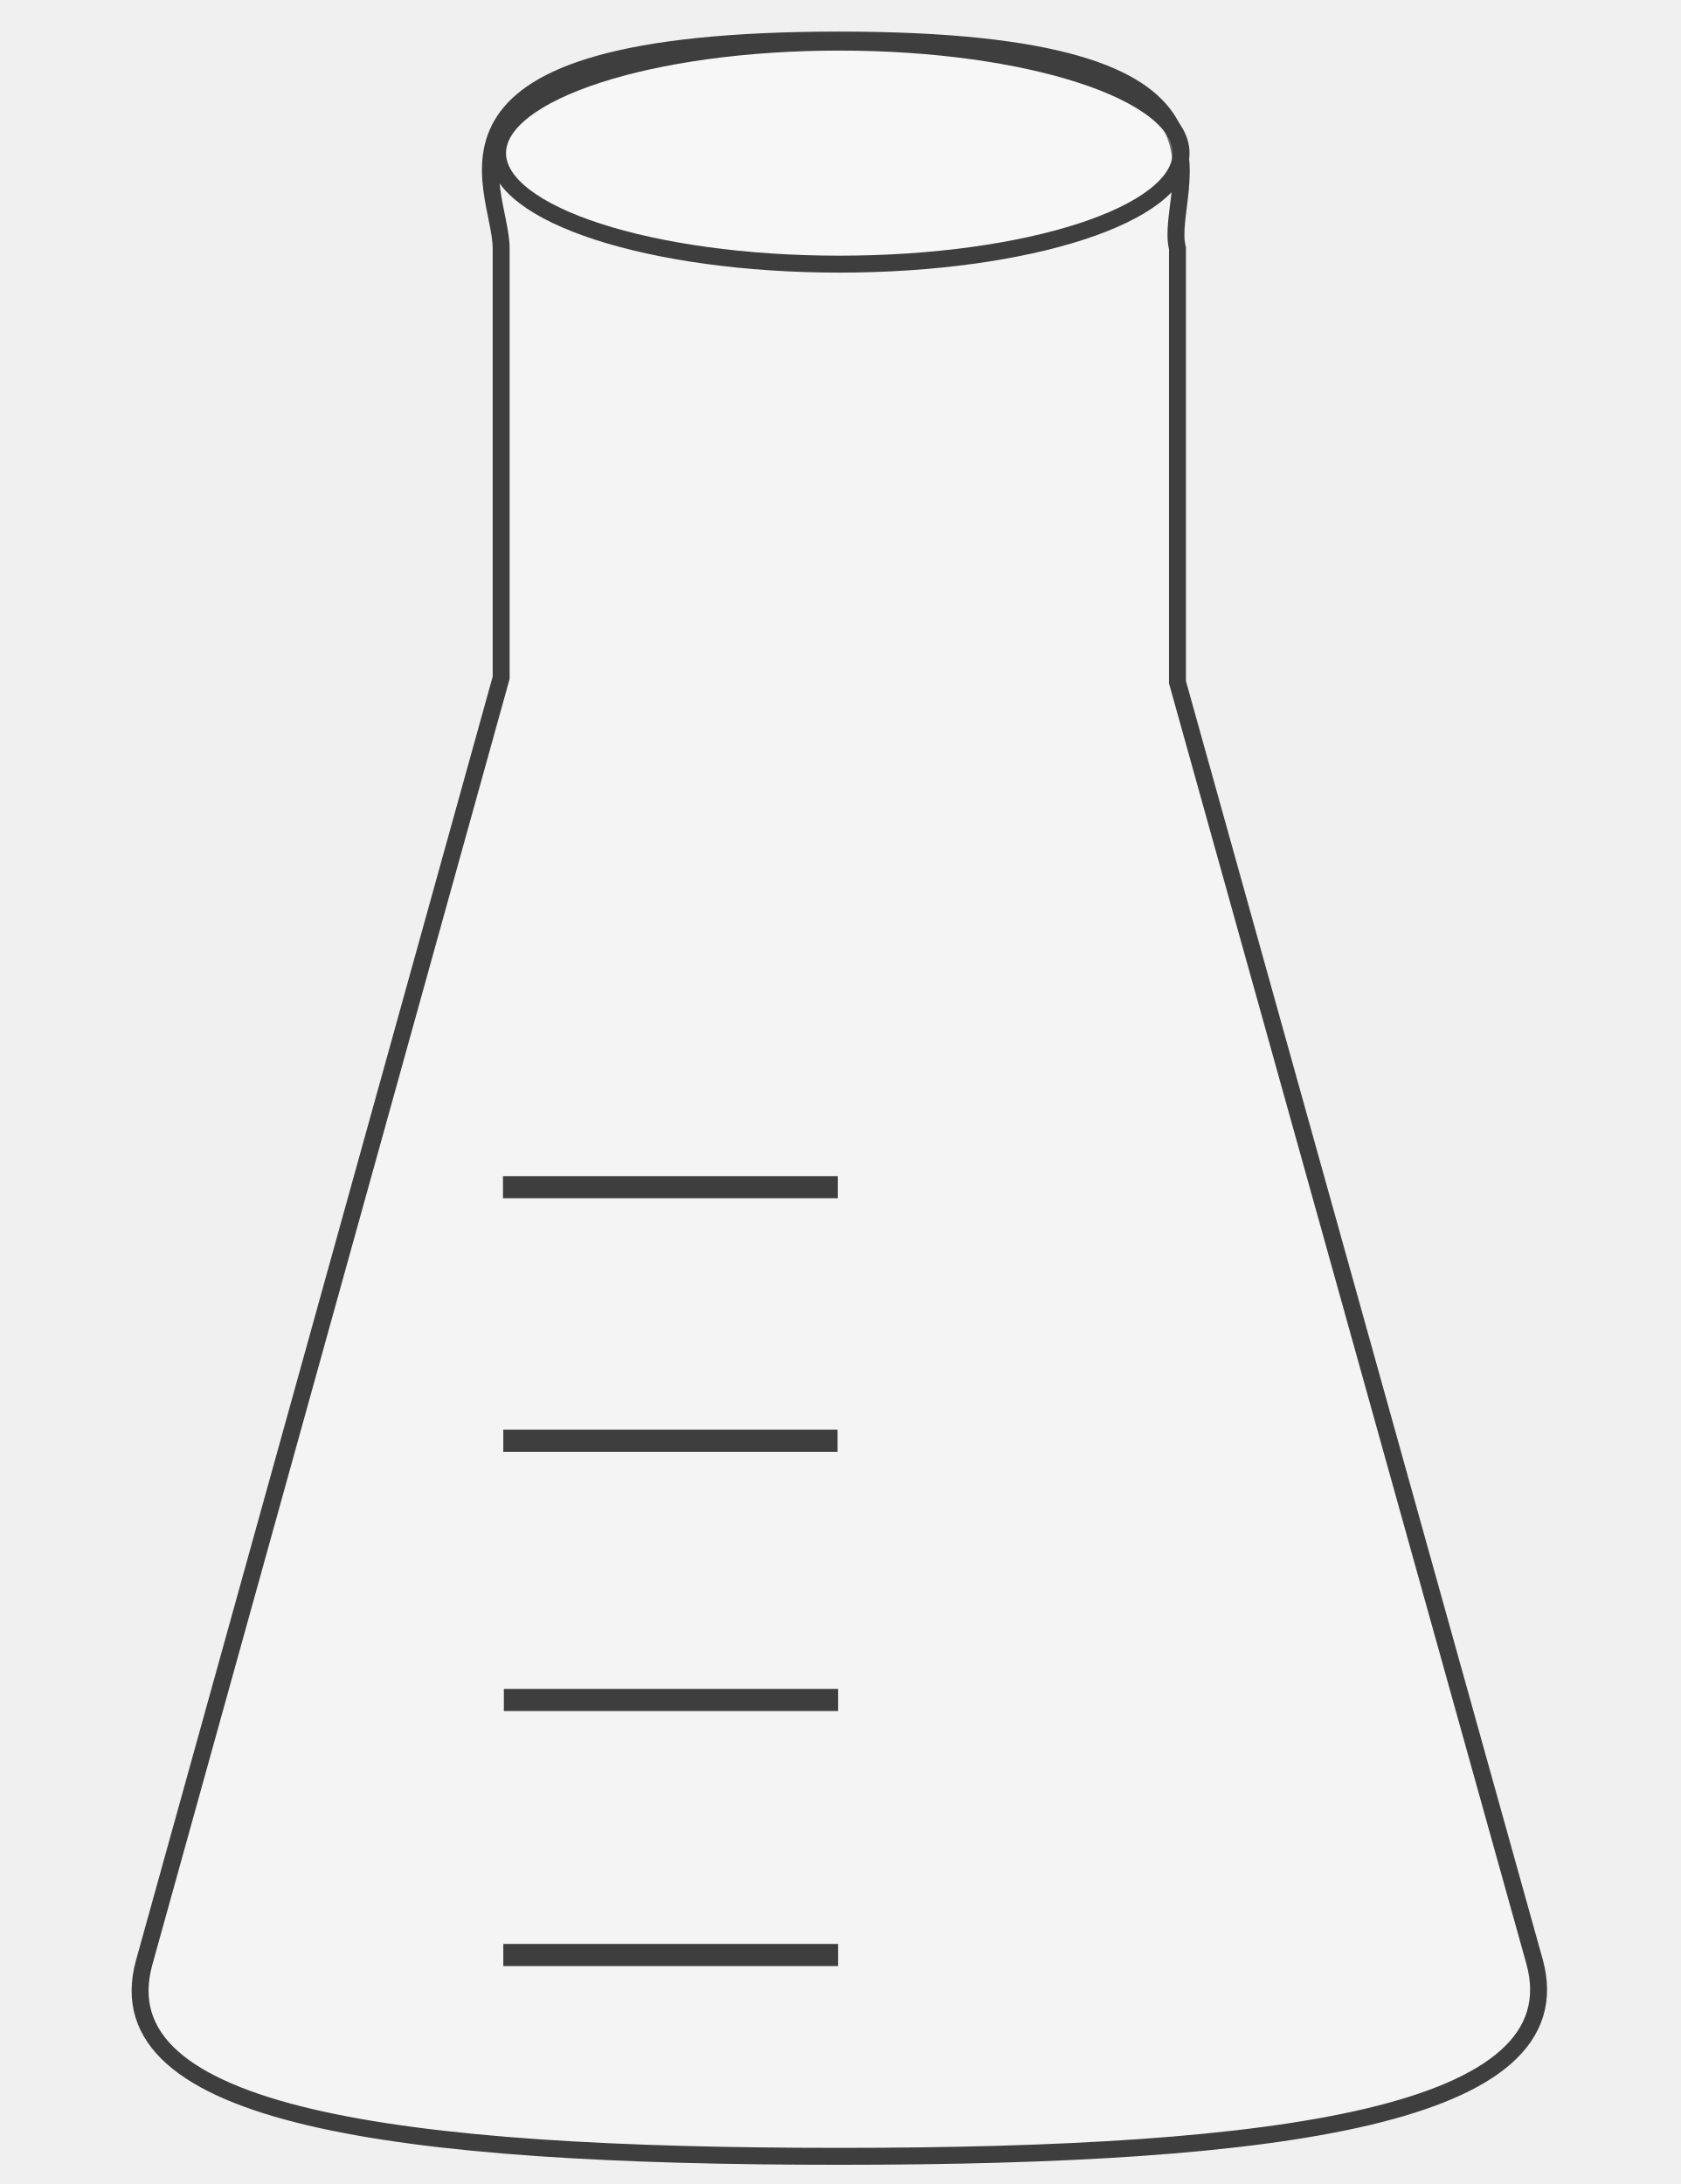
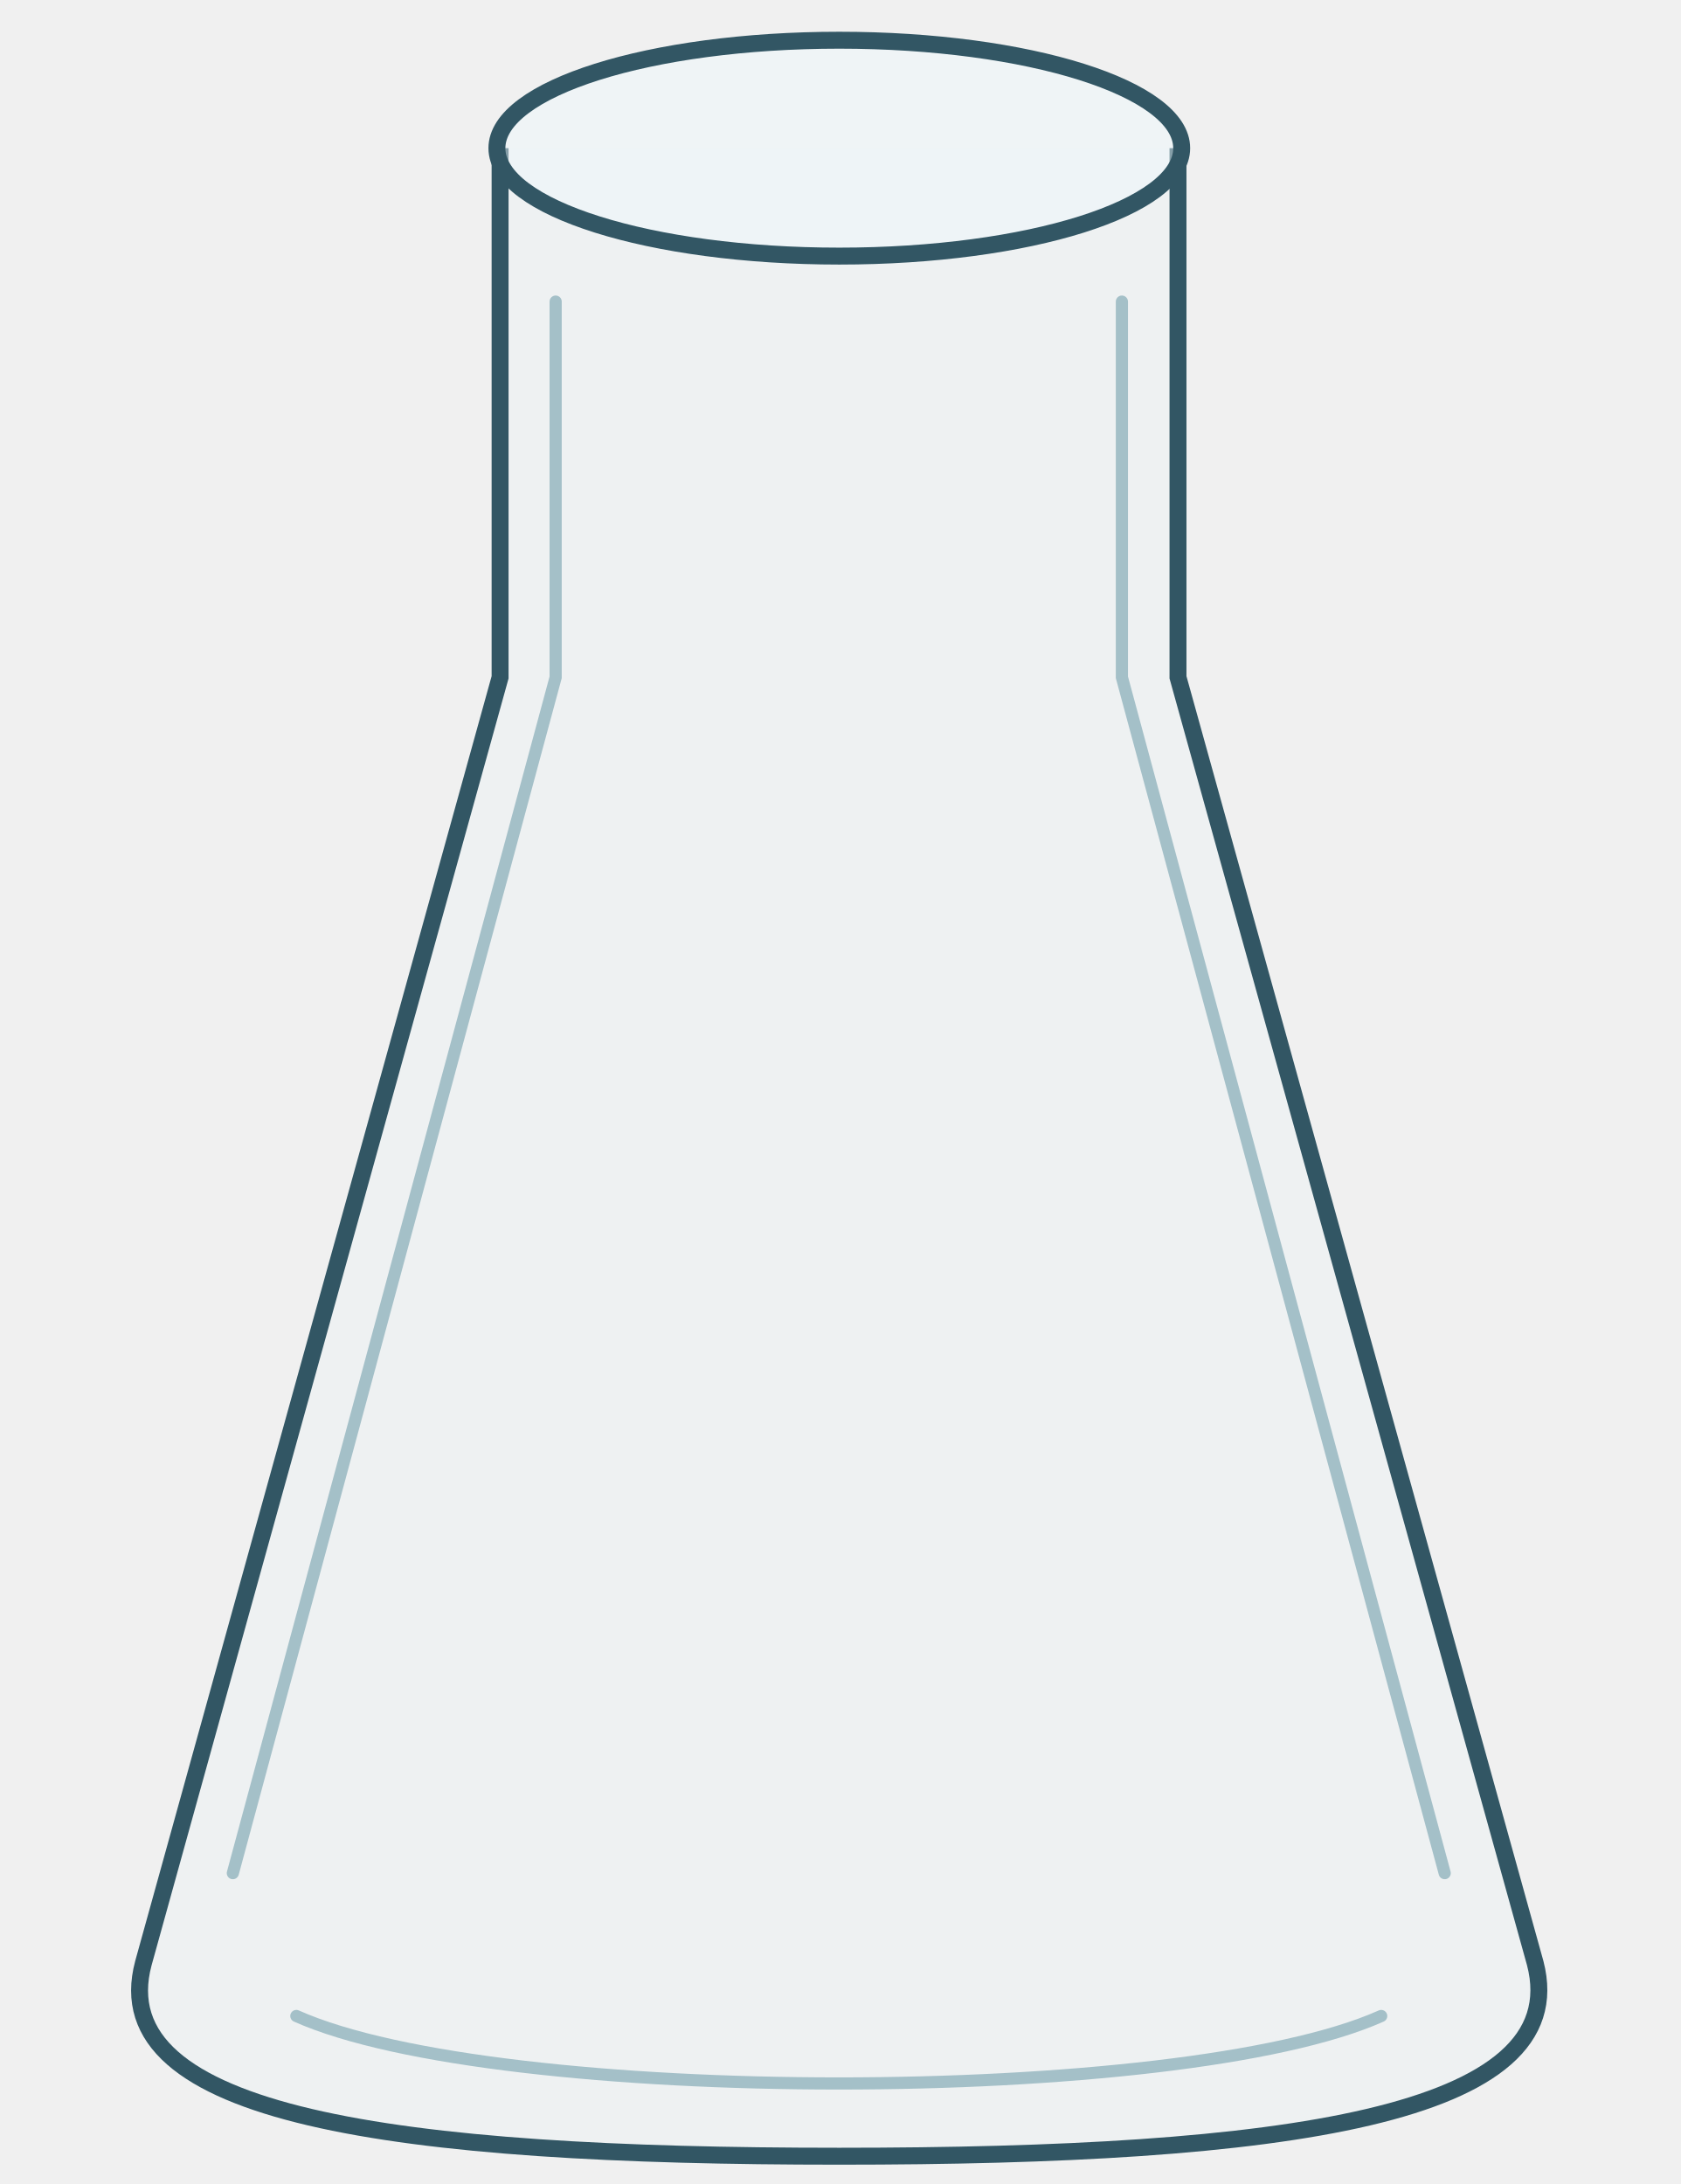
- <svg xmlns="http://www.w3.org/2000/svg" width="120" height="156" viewBox="0 0 31.75 41.275" version="1.1" id="svg1">
-   <defs id="defs1" />
-   <g id="layer1">
-     <path id="rect65" style="opacity:1;fill:#ffffff;fill-opacity:0.285;stroke:#3e3e3e;stroke-width:0.32;stroke-dasharray:none" d="m 15.86,0.757 c 8.362,0 6.096,2.788 6.39,3.934 v 8.201 l 6.746,24.174 c 0.812,2.91 -4.773,3.686 -13.136,3.686 -8.362,0 -13.944,-0.753 -13.135,-3.665 L 9.47,12.809 V 4.691 c 0,-1.184 -1.973,-3.934 6.39,-3.934 z" />
-     <ellipse style="opacity:1;fill:#ffffff;fill-opacity:0.28;stroke:#3e3e3e;stroke-width:0.32;stroke-linecap:butt;stroke-linejoin:miter;stroke-dasharray:none;stroke-opacity:1" id="path66" ry="2.098" rx="6.458" cy="2.894" cx="15.86" />
-     <rect style="opacity:1;fill:#dedede;fill-opacity:0.751;stroke:#3e3e3e;stroke-width:0.247;stroke-linecap:butt;stroke-linejoin:miter;stroke-dasharray:none;stroke-opacity:1" id="rect66" width="6.079" height="0.171" x="9.634" y="36.862" />
-     <rect style="fill:#dedede;fill-opacity:0.751;stroke:#3e3e3e;stroke-width:0.247;stroke-linecap:butt;stroke-linejoin:miter;stroke-dasharray:none;stroke-opacity:1" id="rect66-6" width="6.068" height="0.171" x="9.645" y="32.042" />
-     <rect style="fill:#dedede;fill-opacity:0.751;stroke:#3e3e3e;stroke-width:0.247;stroke-linecap:butt;stroke-linejoin:miter;stroke-dasharray:none;stroke-opacity:1" id="rect66-1" width="6.068" height="0.171" x="9.634" y="27.143" />
-     <rect style="fill:#dedede;fill-opacity:0.751;stroke:#3e3e3e;stroke-width:0.247;stroke-linecap:butt;stroke-linejoin:miter;stroke-dasharray:none;stroke-opacity:1" id="rect66-4" width="6.079" height="0.171" x="9.628" y="22.351" />
-   </g>
+ <svg xmlns="http://www.w3.org/2000/svg" width="120" height="156" viewBox="0 0 31.75 41.275">
+   <path d="M9.45 2.8v10l-6.74 24.3C1.93 40 7.5 40.75 15.86 40.75s13.91-.75 13.15-3.65l-6.75-24.3v-10" fill="#e8f7fb" fill-opacity=".22" stroke="#325664" stroke-width=".32" />
+   <ellipse cx="15.86" cy="2.8" rx="6.47" ry="2.04" fill="#eefafd" fill-opacity=".45" stroke="#325664" stroke-width=".32" />
+   <path d="M10.5 5.7v7.1l-6.1 22.6M21.2 5.7v7.1l6.1 22.6M5.6 38.1c3.8 1.7 16.7 1.7 20.5 0" fill="none" stroke="#88aeb9" stroke-opacity=".72" stroke-width=".23" stroke-linecap="round" />
</svg>
